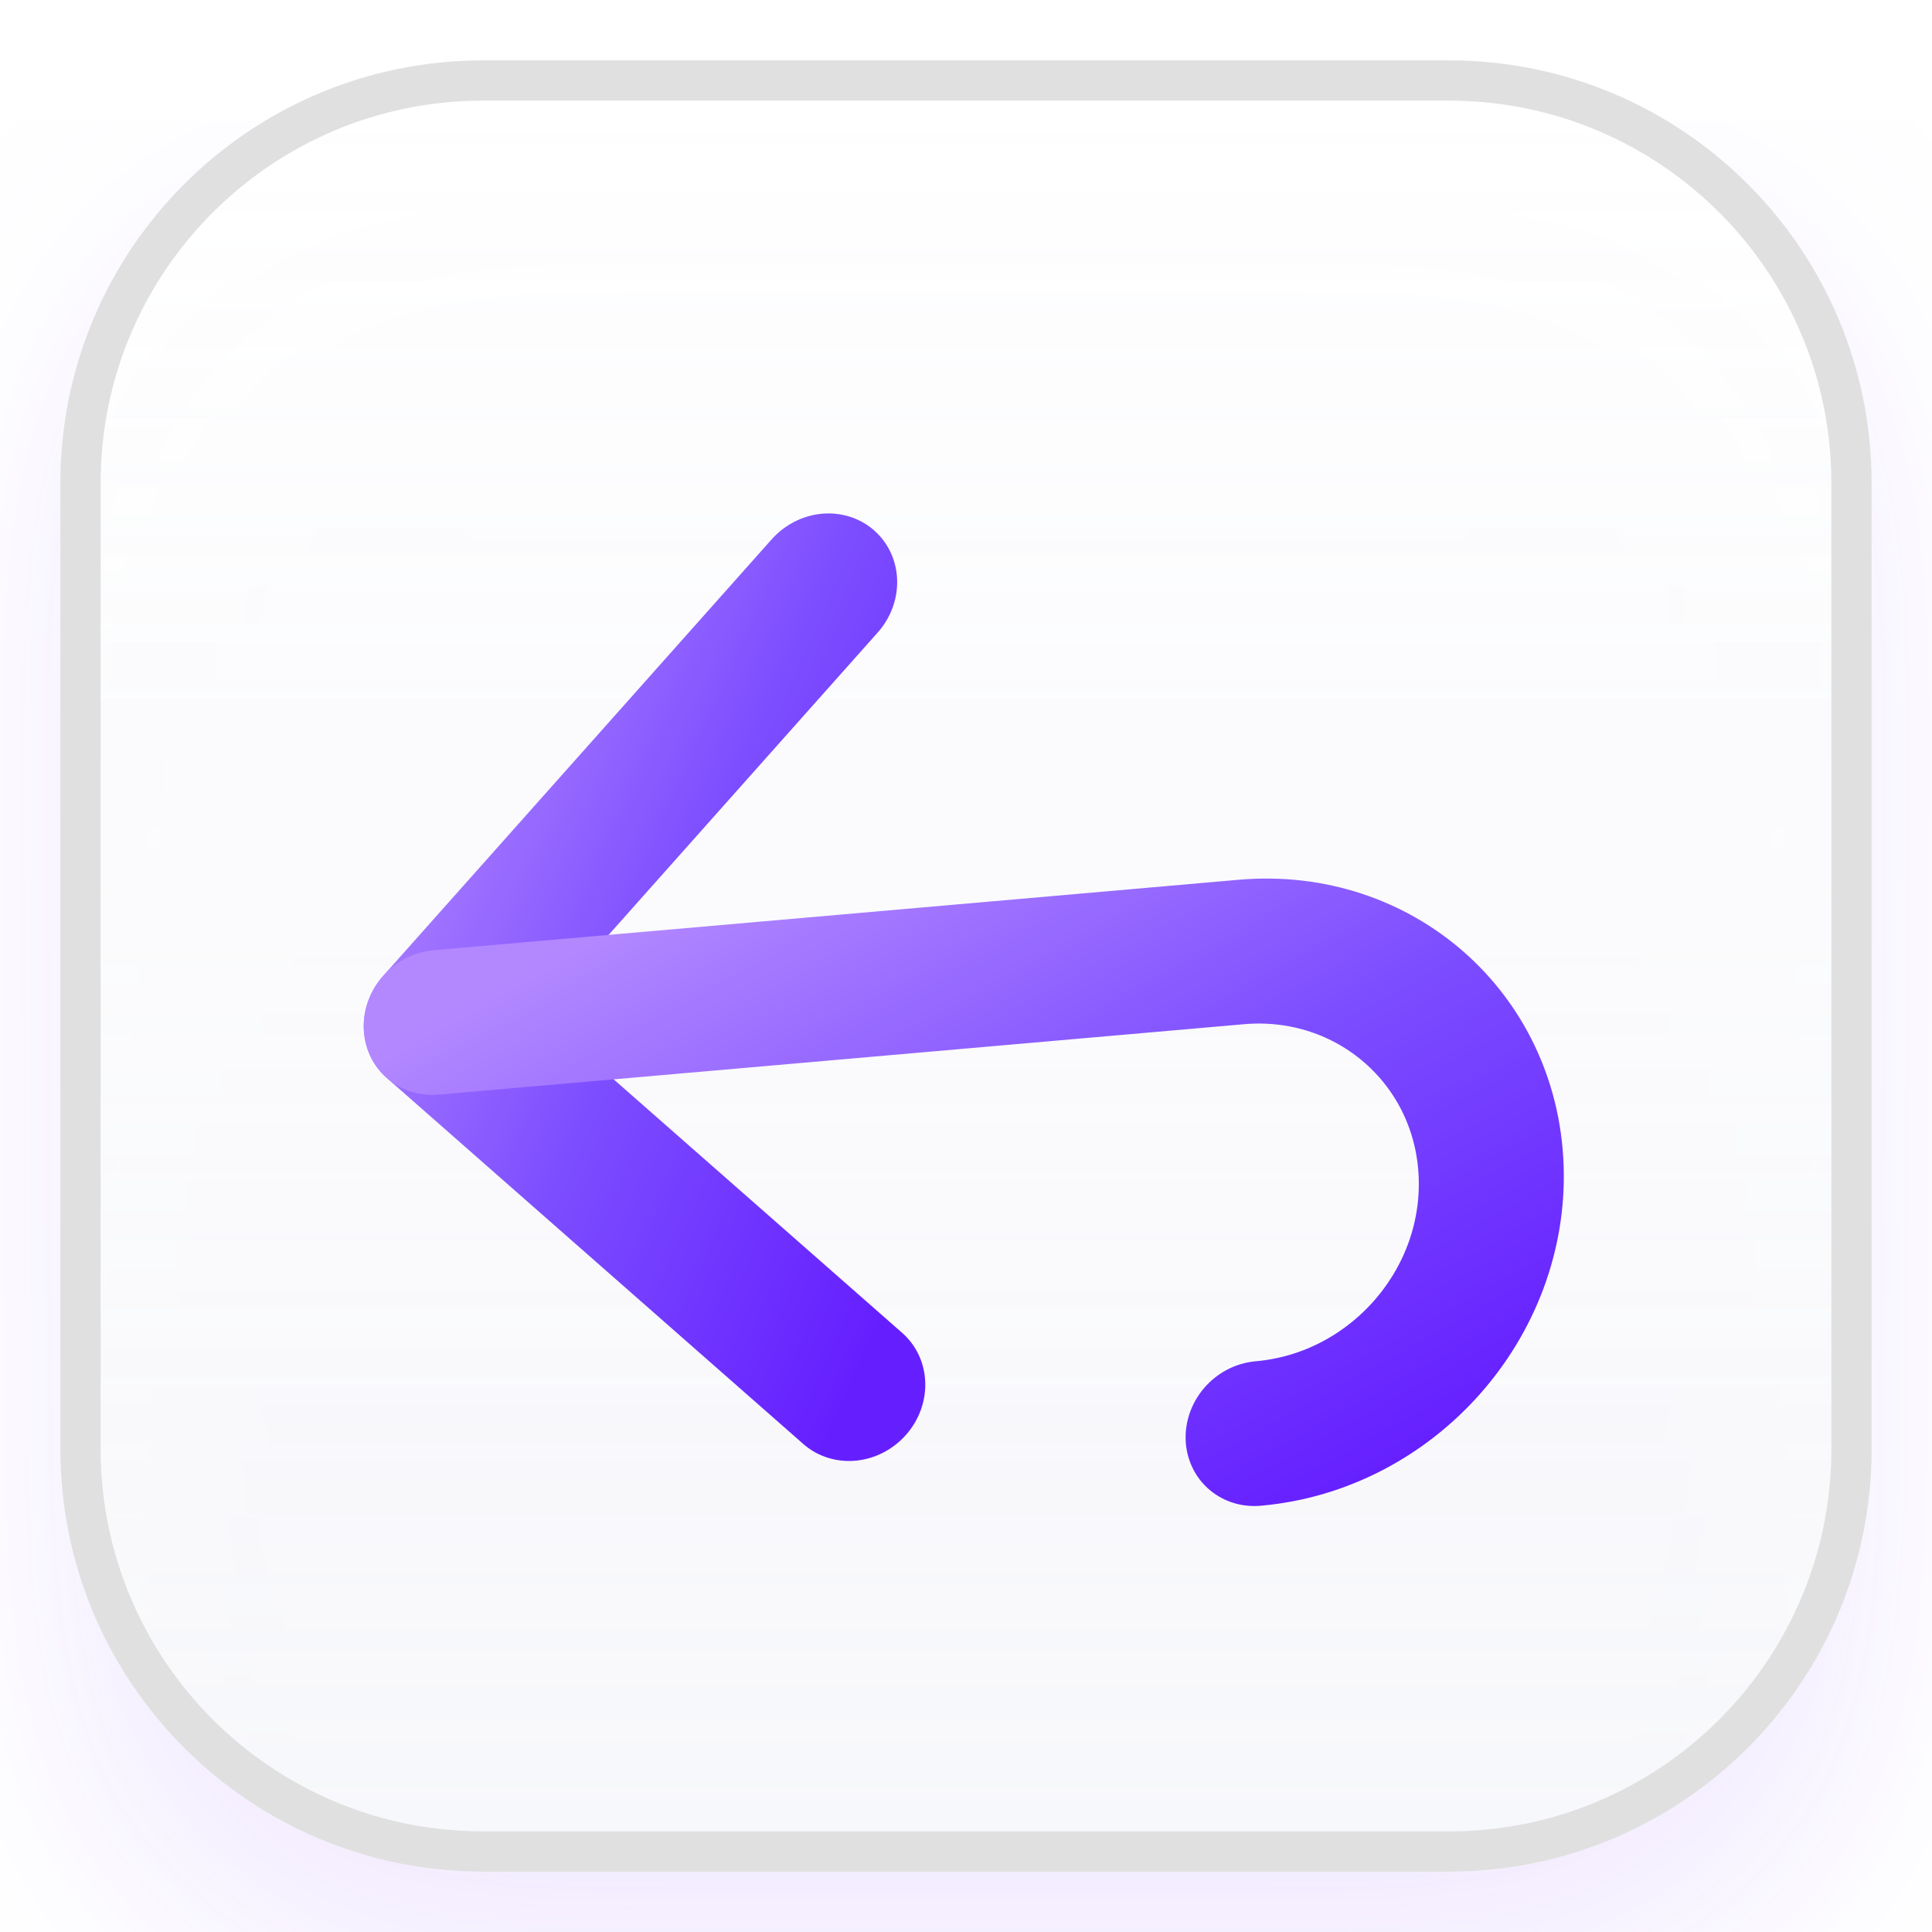
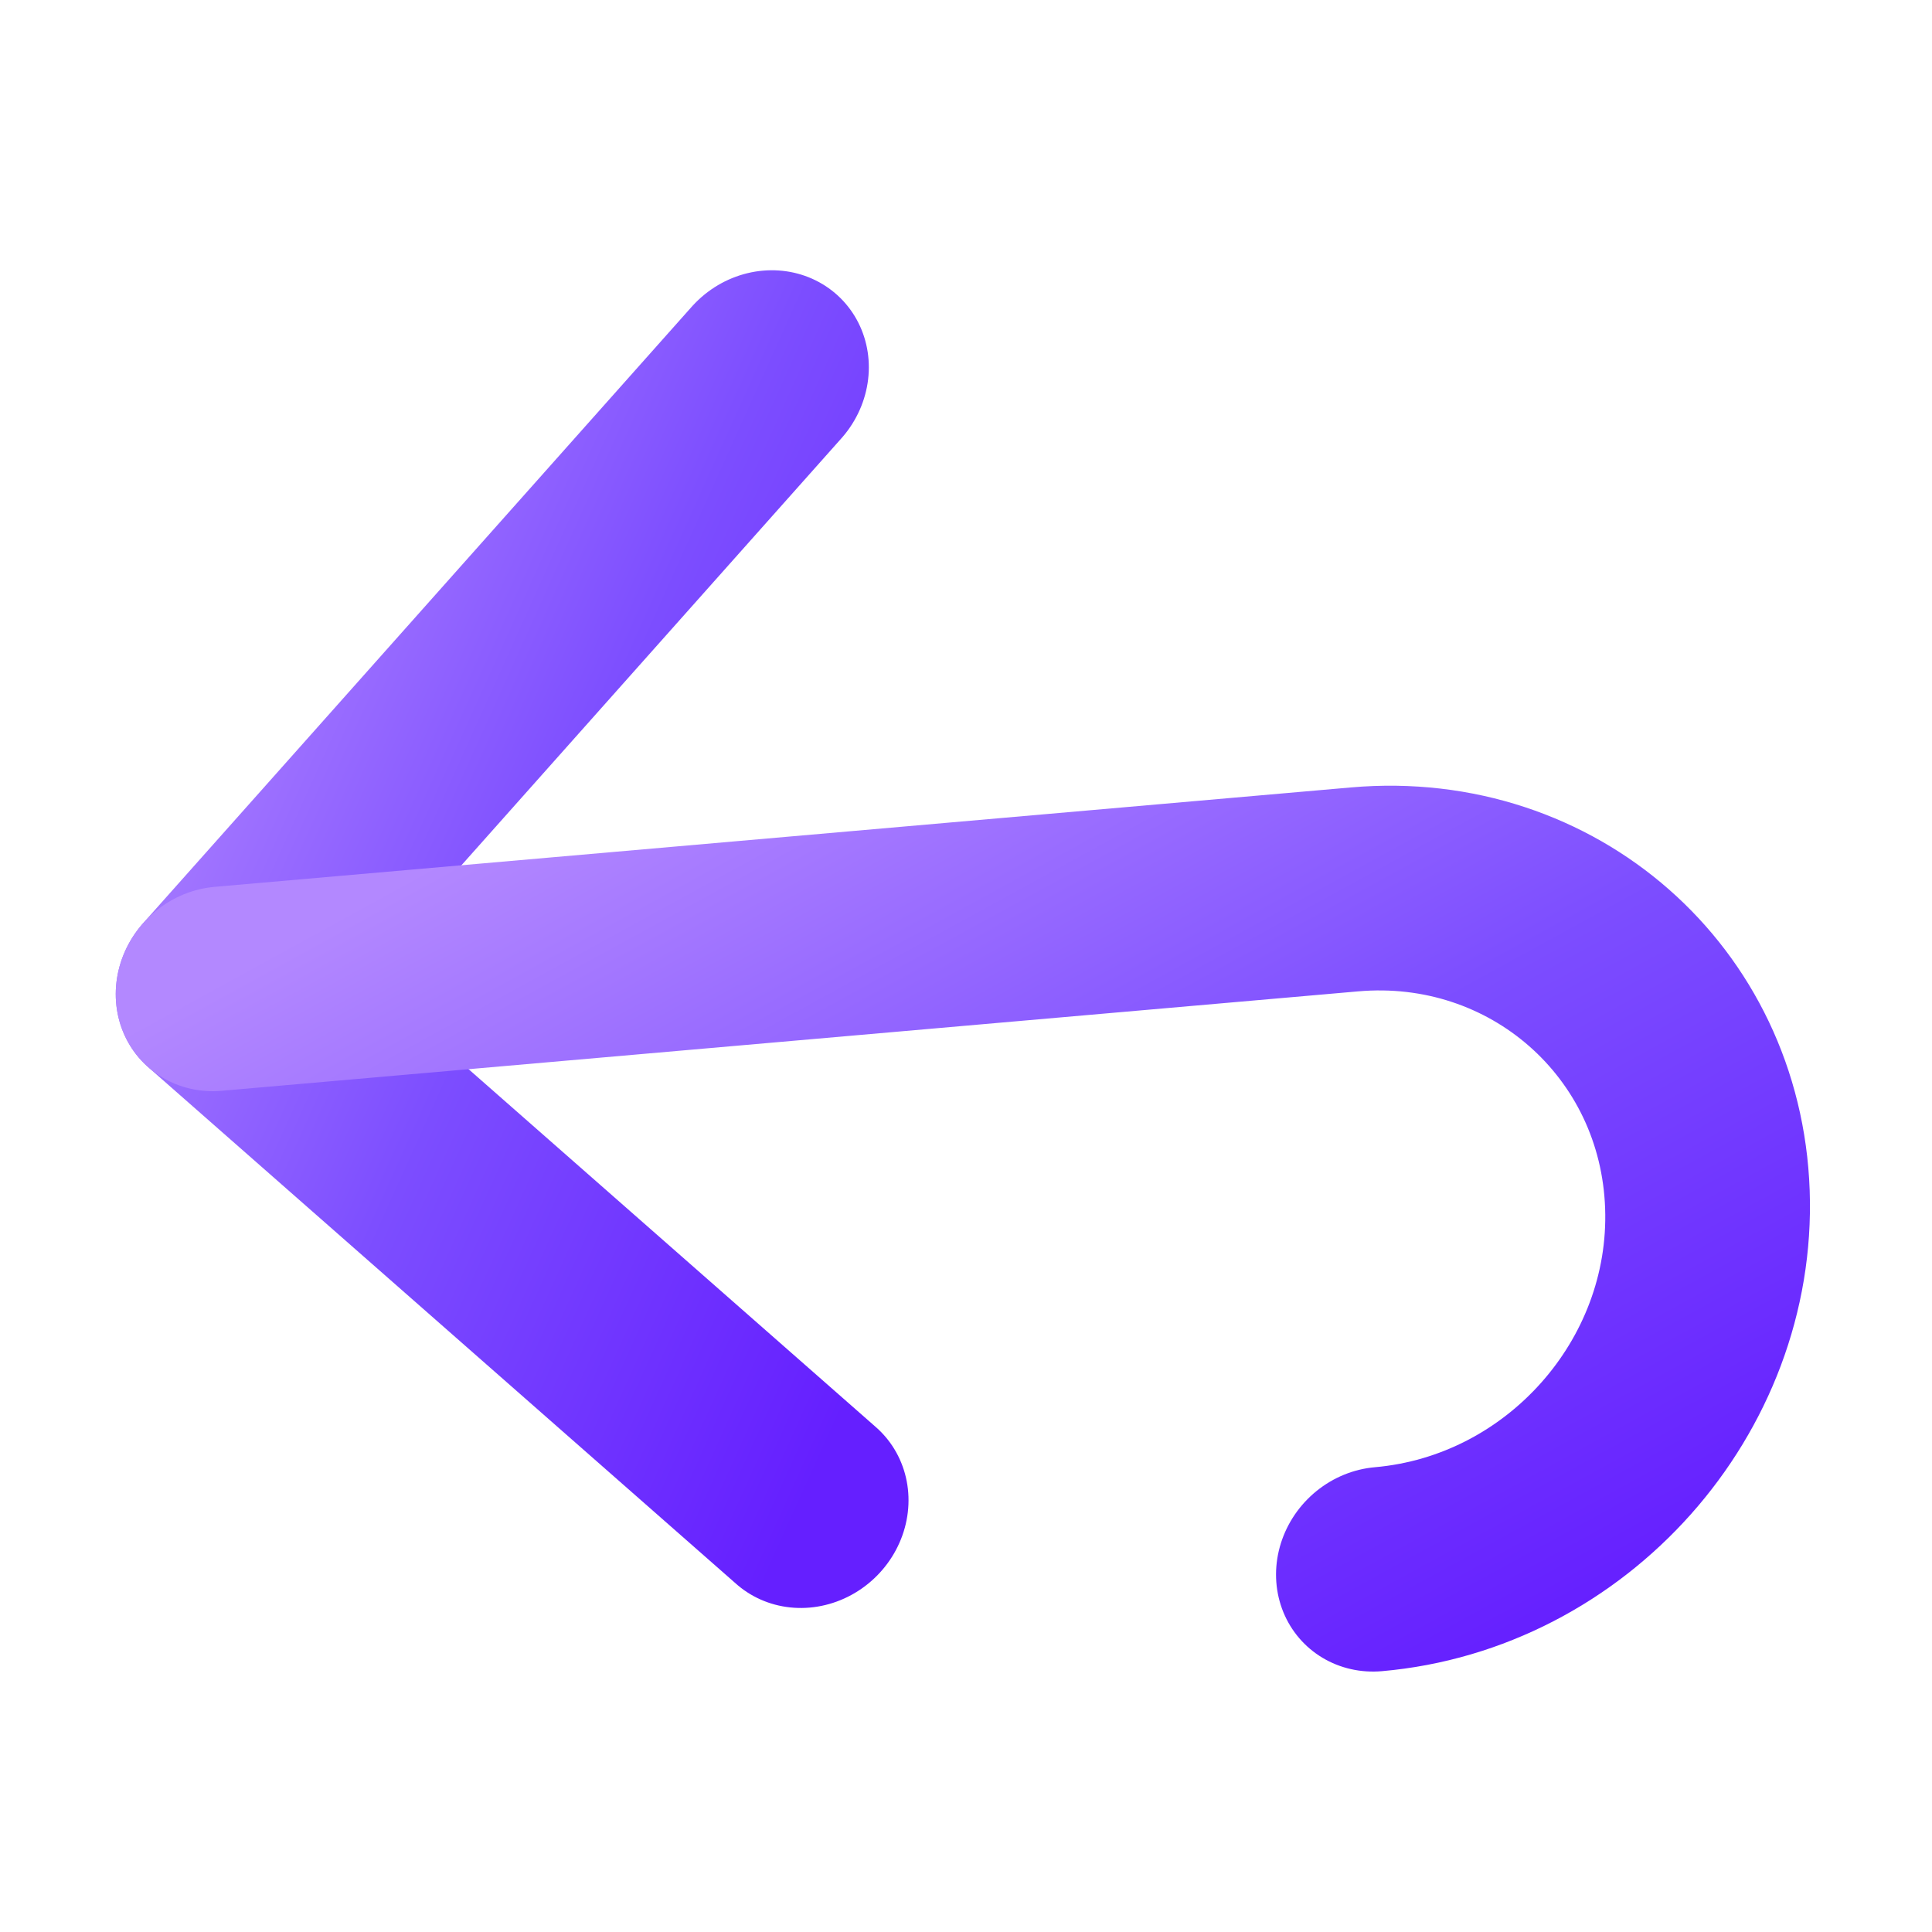
- <svg xmlns="http://www.w3.org/2000/svg" width="48" height="48" viewBox="0 0 24 24">
+ <svg xmlns="http://www.w3.org/2000/svg" width="48" height="48" viewBox="3.5 5 17 15">
  <defs>
-     <filter id="shadow" x="-10%" y="-10%" width="130%" height="130%">
-       <feDropShadow dx="0" dy="1.5" stdDeviation="1.5" flood-color="#b388ff" flood-opacity="0.2" />
-     </filter>
-     <linearGradient id="cardBg" x1="0" y1="0" x2="0" y2="1">
-       <stop offset="0%" stop-color="#ffffff" stop-opacity="0.95" />
-       <stop offset="100%" stop-color="#f8f9fa" stop-opacity="0.85" />
-     </linearGradient>
    <linearGradient id="undoGrad" x1="0" y1="0" x2="1" y2="1">
      <stop offset="0%" stop-color="#b388ff" />
      <stop offset="50%" stop-color="#7c4dff" />
      <stop offset="100%" stop-color="#651fff" />
    </linearGradient>
  </defs>
-   <rect x="1" y="1" width="22" height="22" rx="5" fill="url(#cardBg)" filter="url(#shadow)" stroke="#e0e0e0" stroke-width="0.5" />
  <g transform="translate(2, 1) skewY(-5) skewX(2)">
    <path d="M8 17l-5-5 5-5" fill="none" stroke="url(#undoGrad)" stroke-width="1.8" stroke-linecap="round" stroke-linejoin="round" />
    <path d="M3 12h10a3 3 0 010 6" fill="none" stroke="url(#undoGrad)" stroke-width="1.8" stroke-linecap="round" />
  </g>
</svg>
